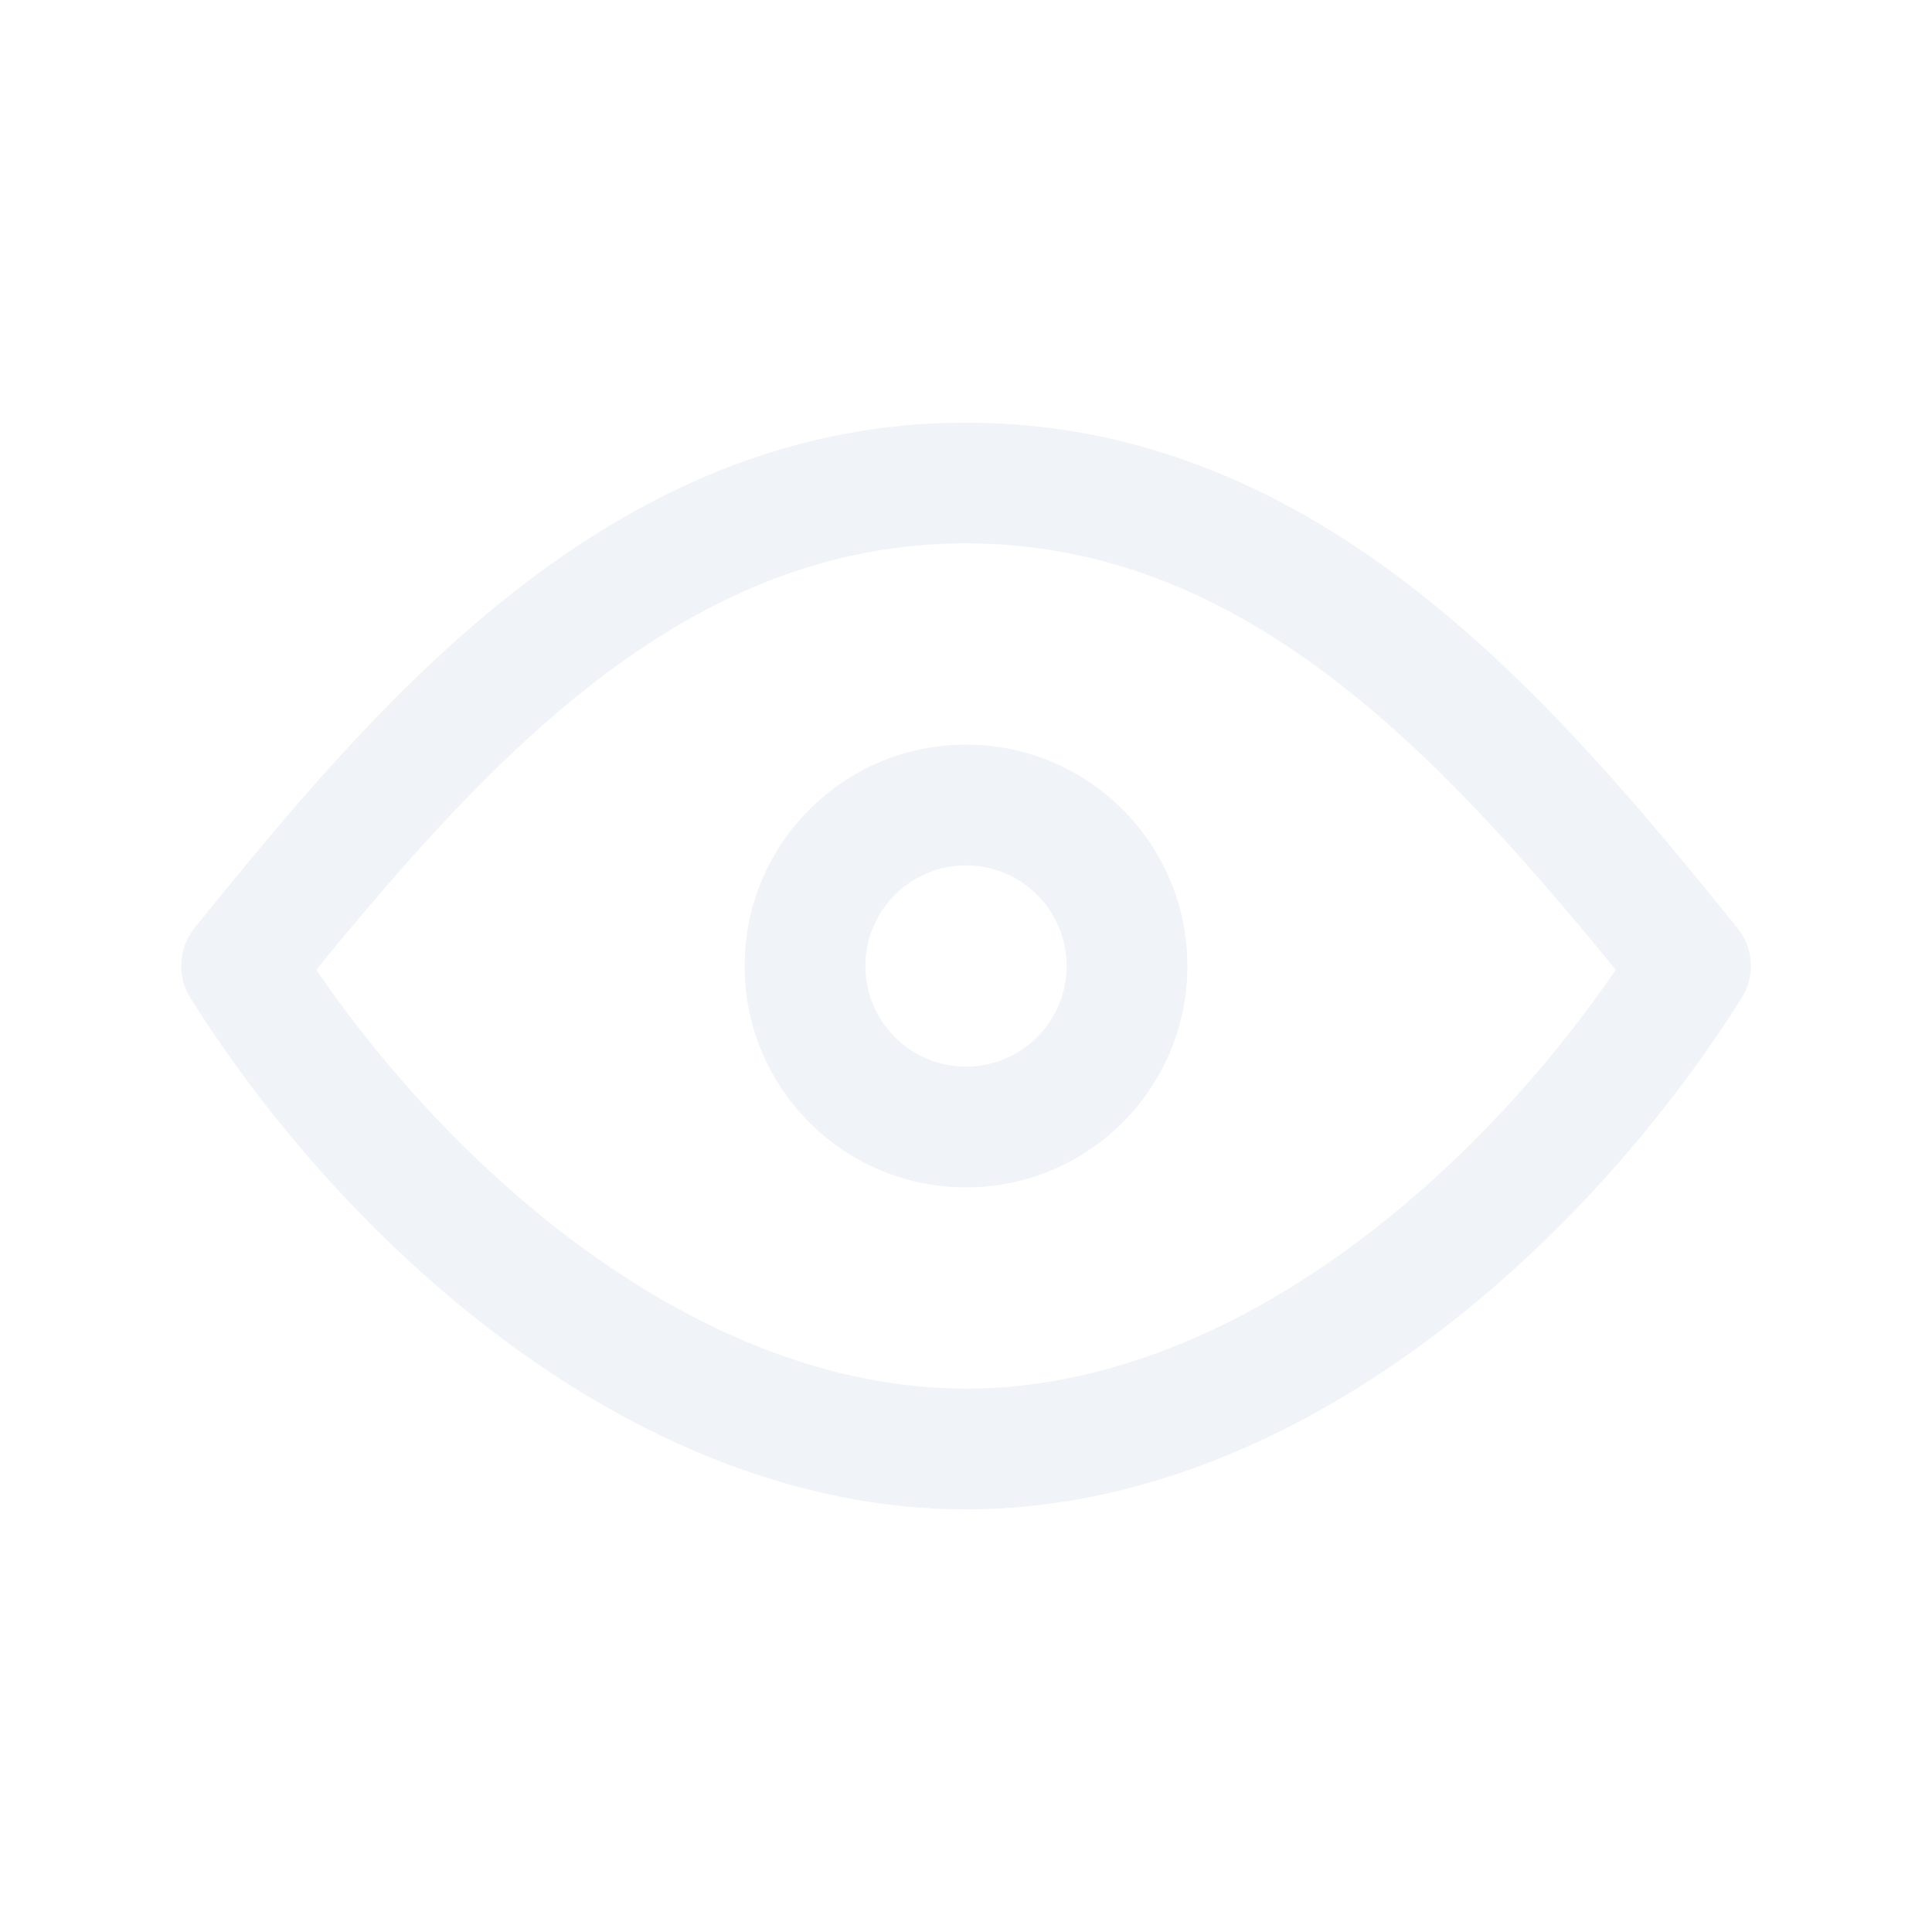
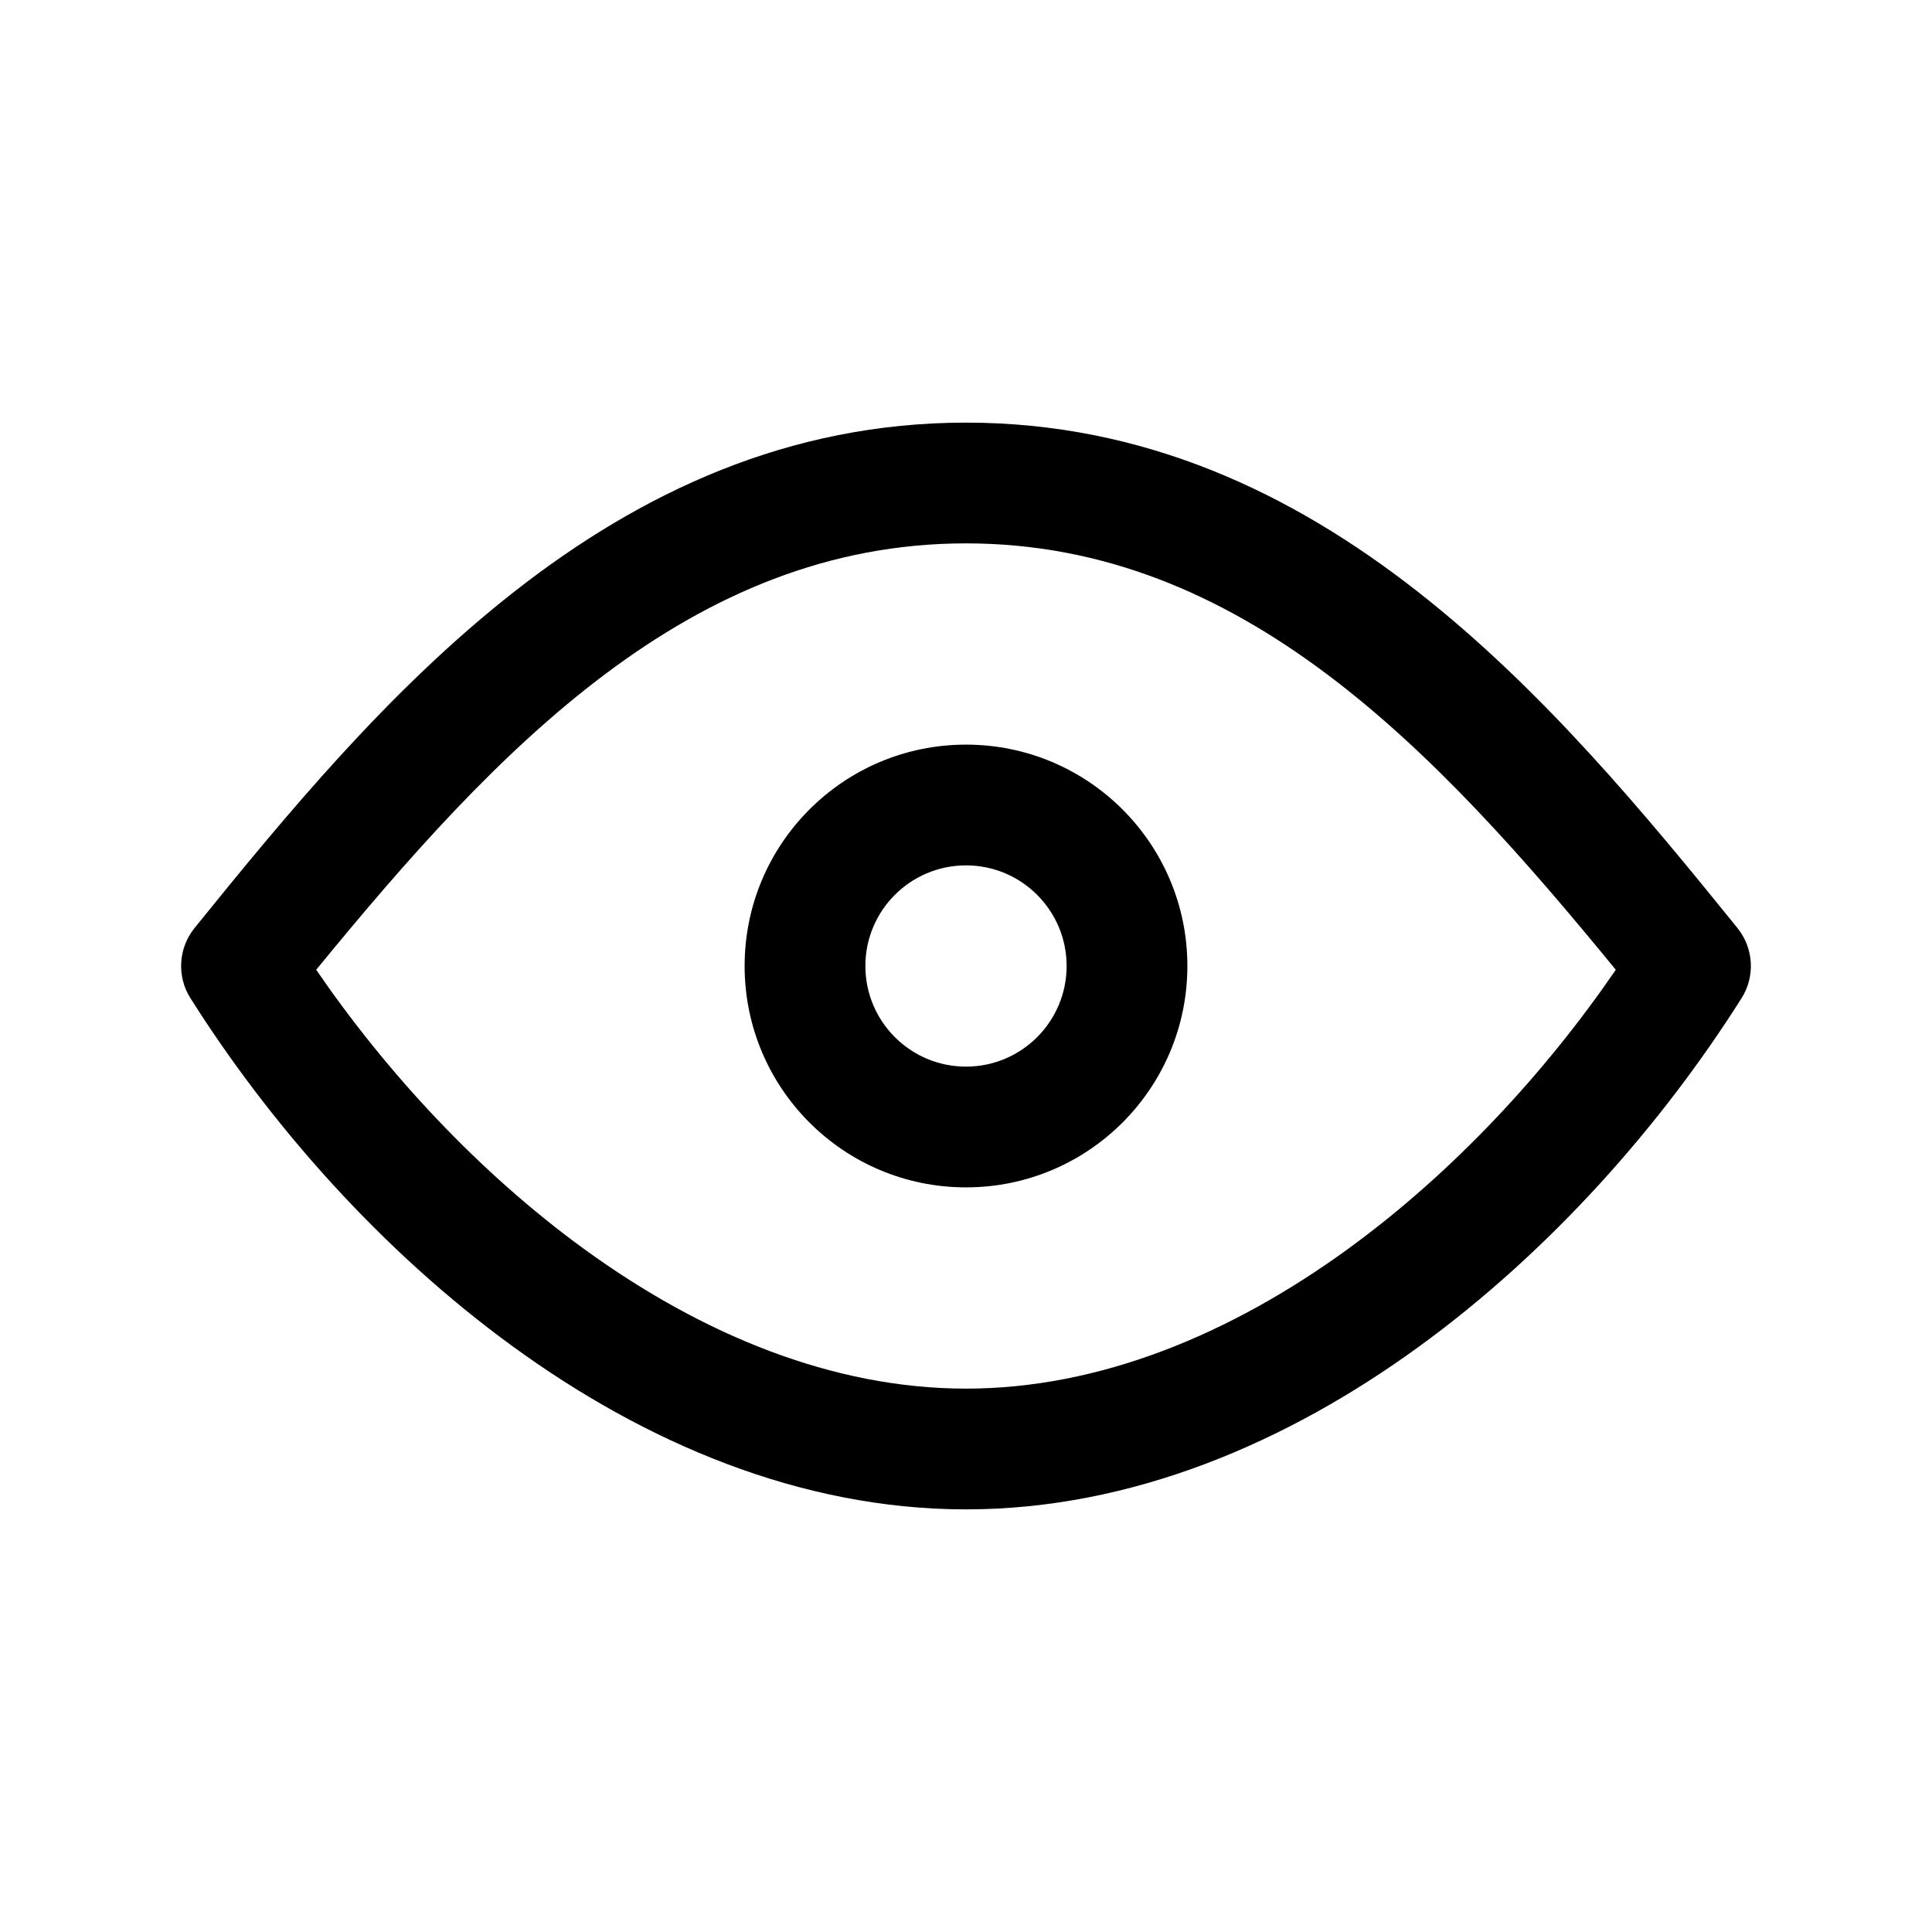
<svg xmlns="http://www.w3.org/2000/svg" width="24" height="24" viewBox="0 0 24 24" fill="none">
-   <path fill-rule="evenodd" clip-rule="evenodd" d="M7.255 15.515C5.946 14.563 4.8 13.32 3.928 12.047C6.171 9.306 8.58 6.75 12 6.75C15.421 6.75 17.829 9.306 20.072 12.047C19.2 13.32 18.054 14.563 16.745 15.515C15.281 16.579 13.655 17.25 12 17.25C10.345 17.25 8.719 16.579 7.255 15.515ZM12 5.25C7.58 5.25 4.671 8.741 2.417 11.528C2.215 11.778 2.194 12.129 2.366 12.4C3.354 13.965 4.737 15.539 6.373 16.728C8.007 17.916 9.937 18.75 12 18.75C14.063 18.75 15.993 17.916 17.627 16.728C19.263 15.539 20.646 13.965 21.634 12.4C21.806 12.129 21.785 11.778 21.583 11.528C19.329 8.741 16.42 5.25 12 5.25ZM10.75 12C10.75 11.31 11.31 10.75 12 10.75C12.69 10.75 13.25 11.31 13.25 12C13.25 12.69 12.69 13.25 12 13.25C11.31 13.25 10.75 12.69 10.75 12ZM12 9.25C10.481 9.25 9.25 10.481 9.25 12C9.25 13.519 10.481 14.75 12 14.75C13.519 14.75 14.75 13.519 14.75 12C14.75 10.481 13.519 9.25 12 9.25Z" fill="#F0F3F7" />
+   <path fill-rule="evenodd" clip-rule="evenodd" d="M7.255 15.515C5.946 14.563 4.8 13.32 3.928 12.047C6.171 9.306 8.58 6.75 12 6.75C15.421 6.75 17.829 9.306 20.072 12.047C19.2 13.32 18.054 14.563 16.745 15.515C15.281 16.579 13.655 17.25 12 17.25C10.345 17.25 8.719 16.579 7.255 15.515ZM12 5.25C7.58 5.25 4.671 8.741 2.417 11.528C2.215 11.778 2.194 12.129 2.366 12.4C3.354 13.965 4.737 15.539 6.373 16.728C8.007 17.916 9.937 18.75 12 18.75C14.063 18.75 15.993 17.916 17.627 16.728C19.263 15.539 20.646 13.965 21.634 12.4C21.806 12.129 21.785 11.778 21.583 11.528C19.329 8.741 16.42 5.25 12 5.25ZM10.75 12C10.75 11.31 11.31 10.75 12 10.75C12.69 10.75 13.25 11.31 13.25 12C13.25 12.69 12.69 13.25 12 13.25C11.31 13.25 10.75 12.69 10.75 12ZM12 9.25C10.481 9.25 9.25 10.481 9.25 12C9.25 13.519 10.481 14.75 12 14.75C13.519 14.75 14.75 13.519 14.75 12C14.75 10.481 13.519 9.25 12 9.25Z" fill="#000" />
</svg>
